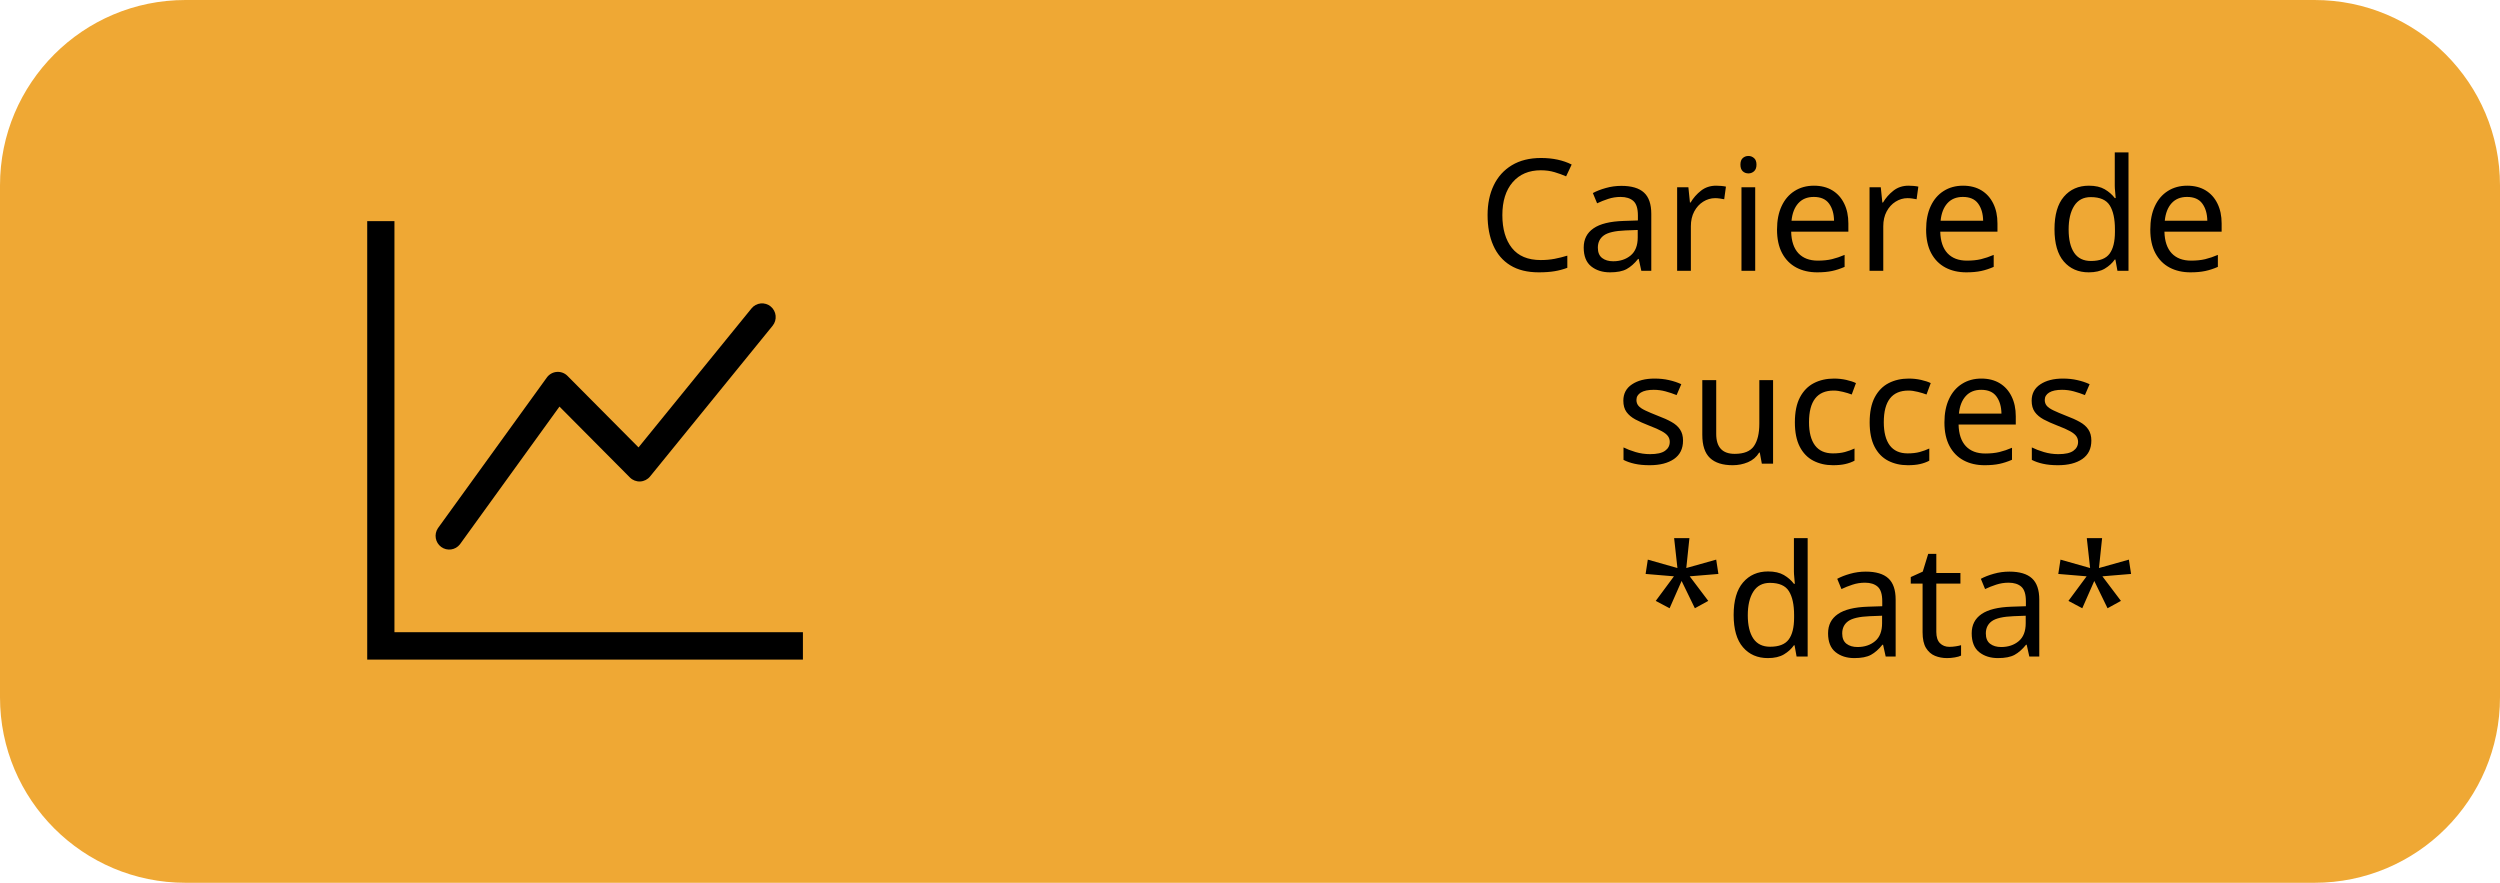
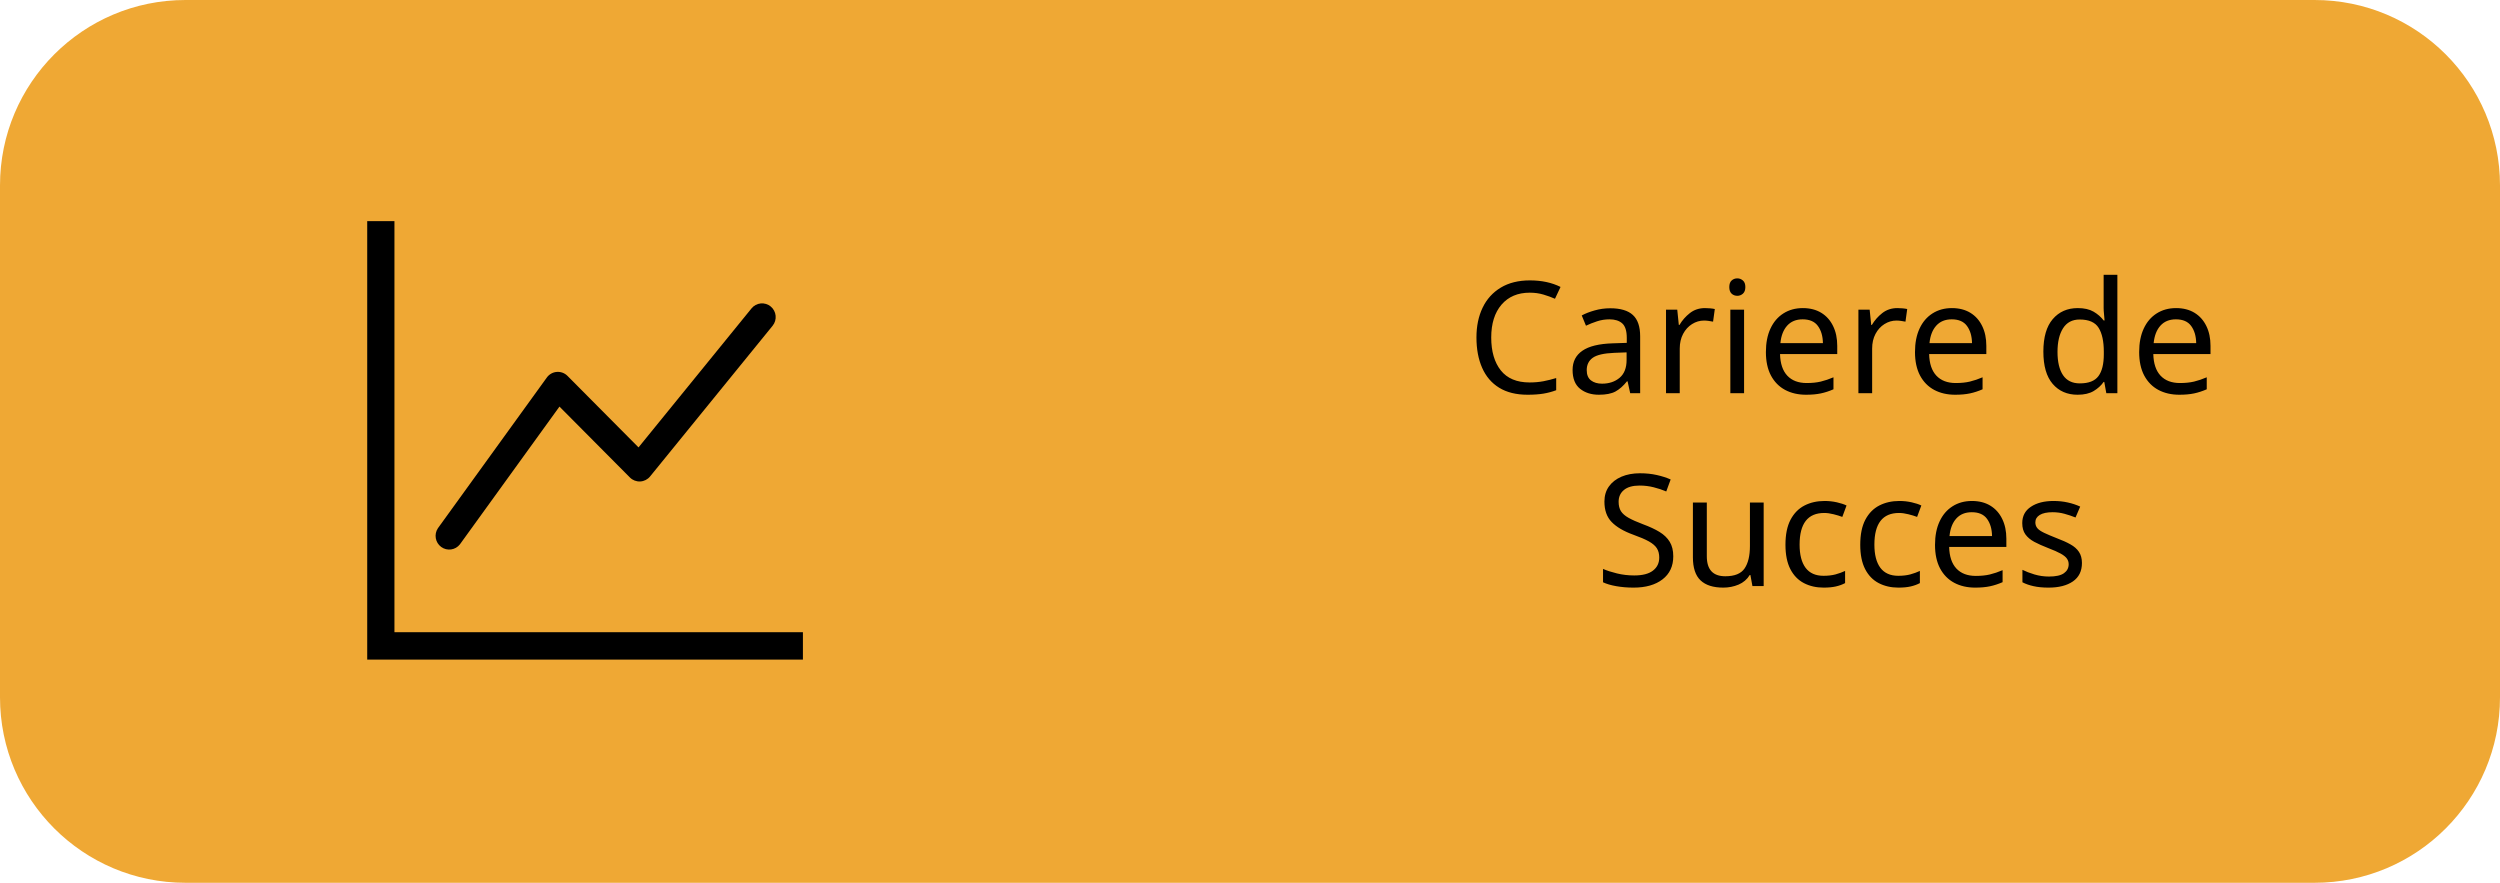
<svg xmlns="http://www.w3.org/2000/svg" width="674" height="238" viewBox="0 0 674 238">
  <g id="im5" transform="translate(-2038 -2522)">
    <g id="im5-2" data-name="im5">
      <g id="Group_175" data-name="Group 175">
        <rect id="Rectangle_21" data-name="Rectangle 21" width="674" height="238" rx="50" transform="translate(2038 2522)" fill="#efa834" />
-         <text id="Cariere_de_succes_data_" data-name="Cariere de succes *data*" transform="translate(2419 2554)" font-size="42" font-family="Montserrat-Regular, Montserrat">
+         <text id="Cariere_de_Succes_" data-name="Cariere de Succes " transform="translate(2416 2587)" font-size="42" font-family="Montserrat-Regular, Montserrat">
          <tspan x="17.489" y="41">Cariere de </tspan>
-           <tspan x="54.512" y="93">succes</tspan>
-           <tspan x="60.938" y="145">*data*</tspan>
+           <tspan x="52.034" y="93">Succes</tspan>
        </text>
        <path id="graph-up" d="M0,0H7.342V110.817H117.467V118.2H0ZM108.782,23a3.71,3.71,0,0,1,.514,5.2L76.258,68.832a3.656,3.656,0,0,1-5.433.273L51.832,49.993,24.991,87.131a3.655,3.655,0,0,1-5.045.7,3.709,3.709,0,0,1-.887-5.047L48.426,42.155a3.656,3.656,0,0,1,5.565-.443L73.145,60.993l30.468-37.478A3.655,3.655,0,0,1,108.782,23Z" transform="translate(2137 2581.625)" fill-rule="evenodd" />
      </g>
    </g>
  </g>
</svg>
